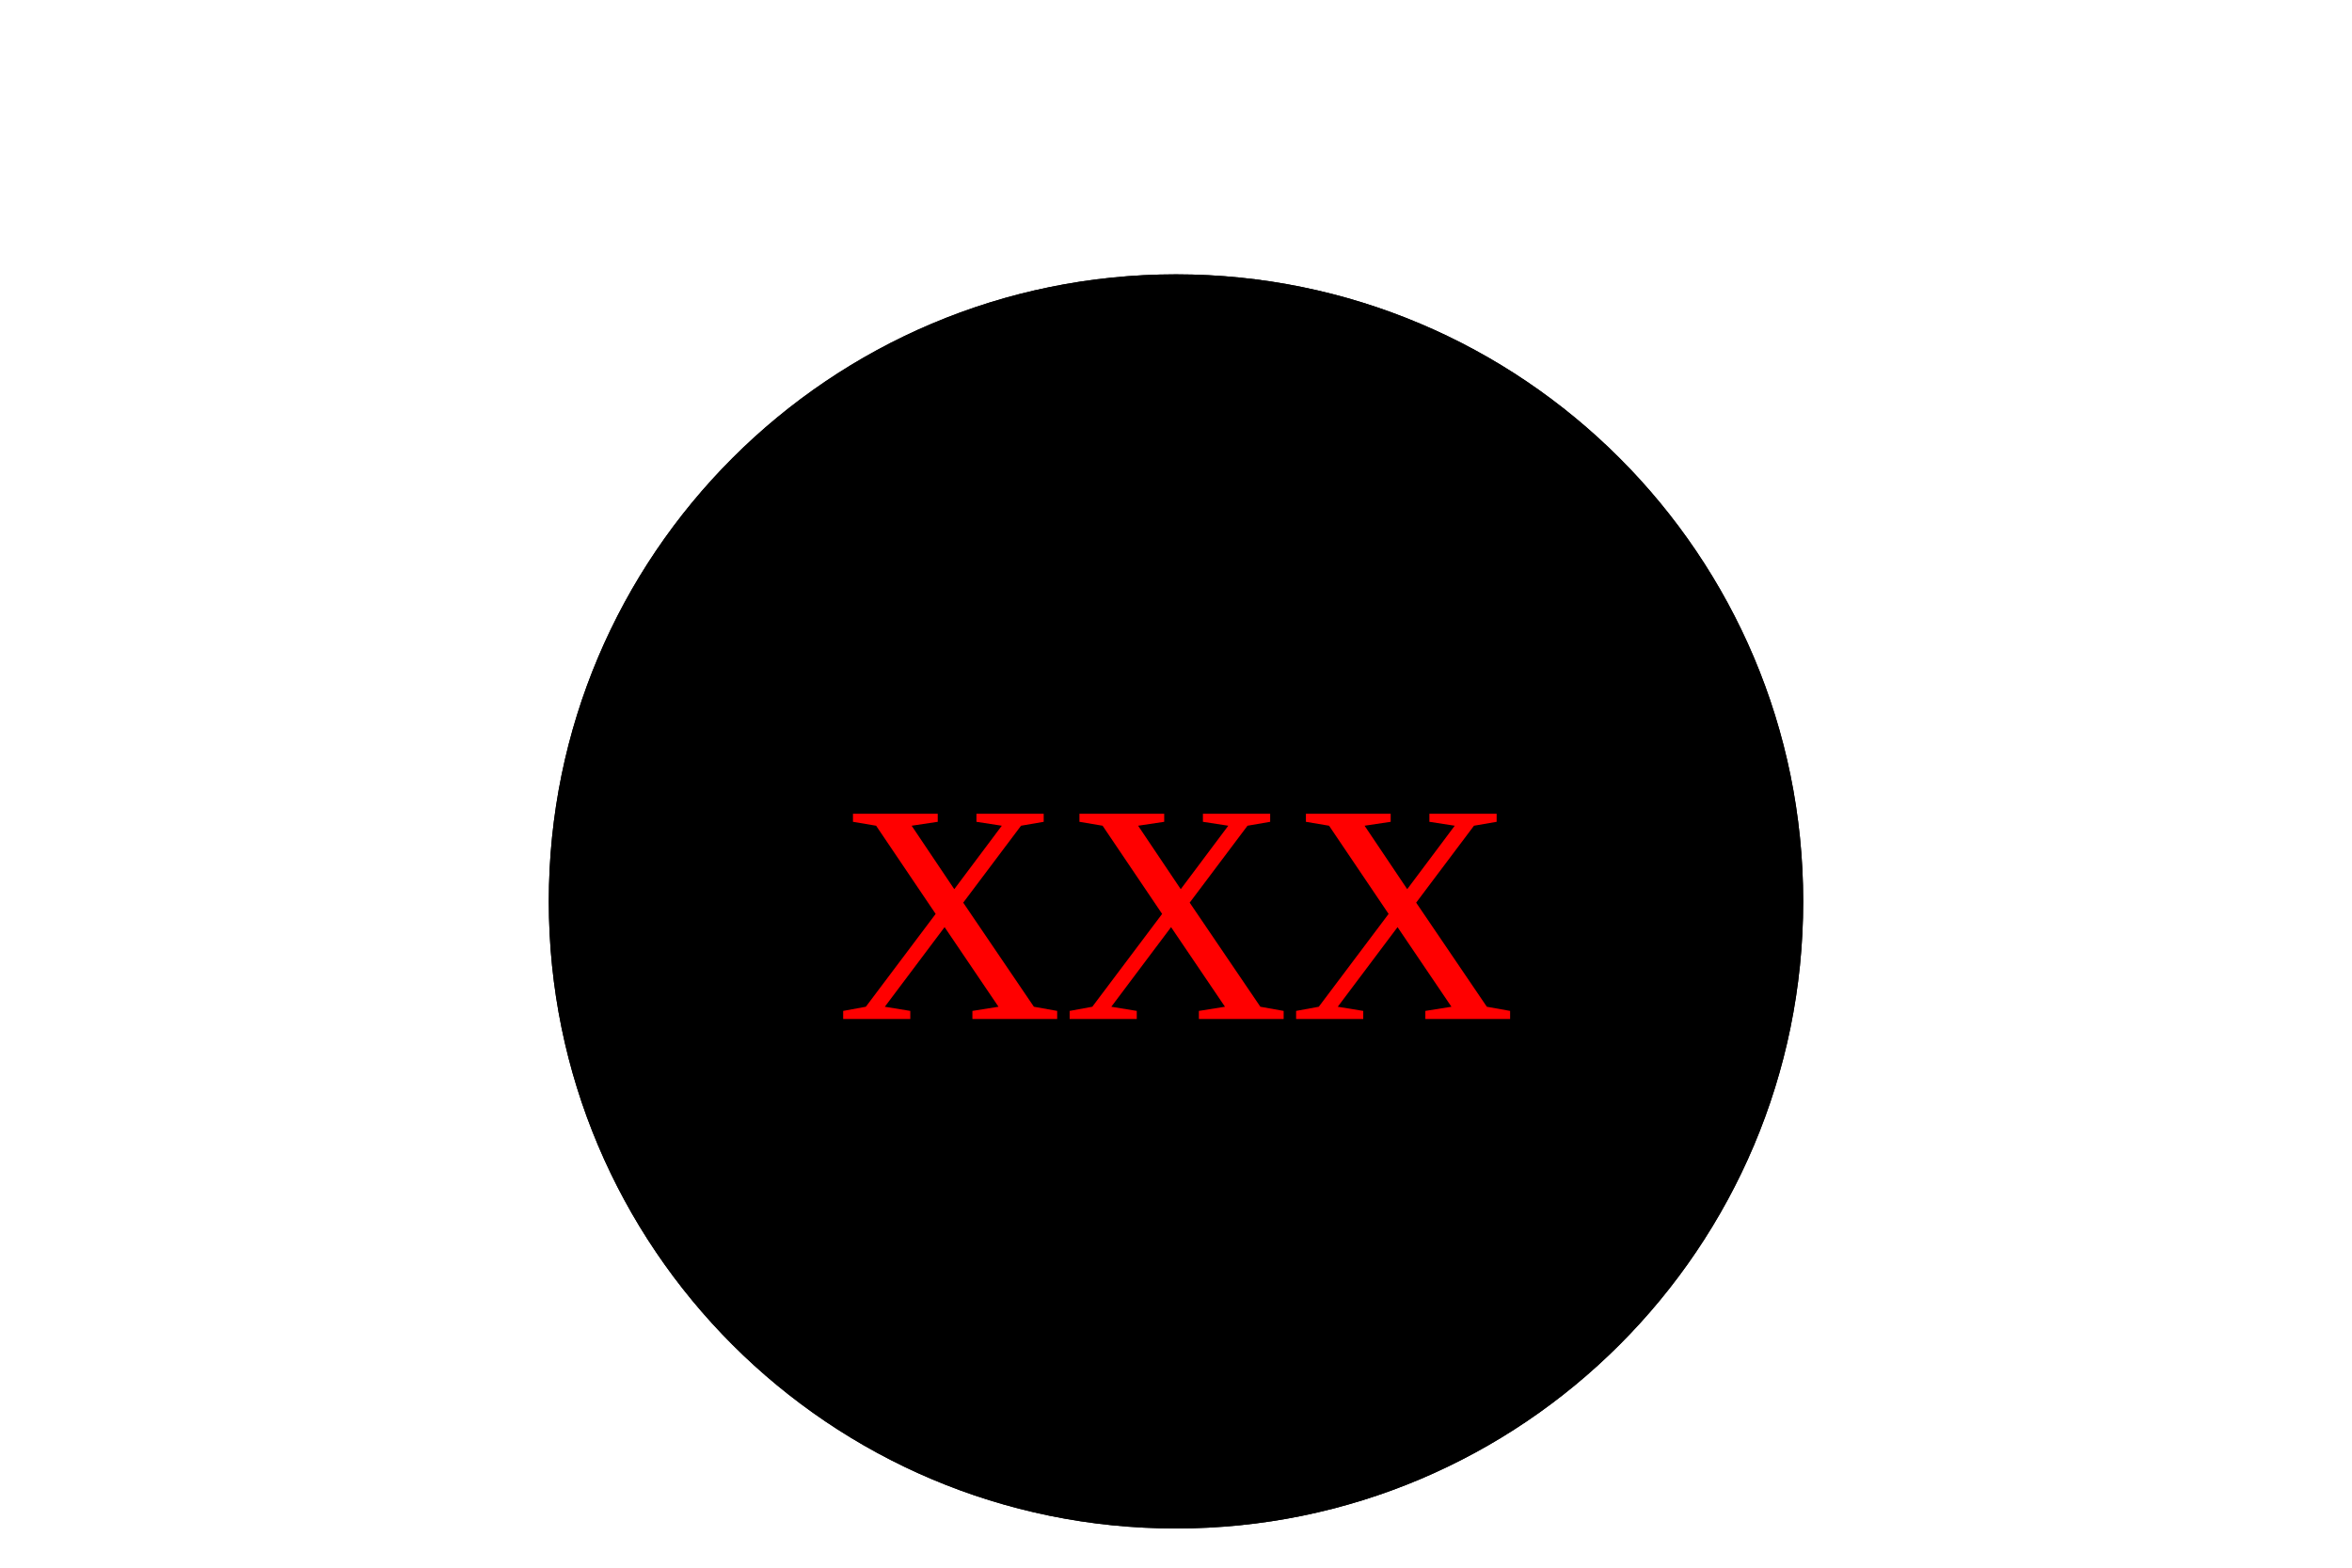
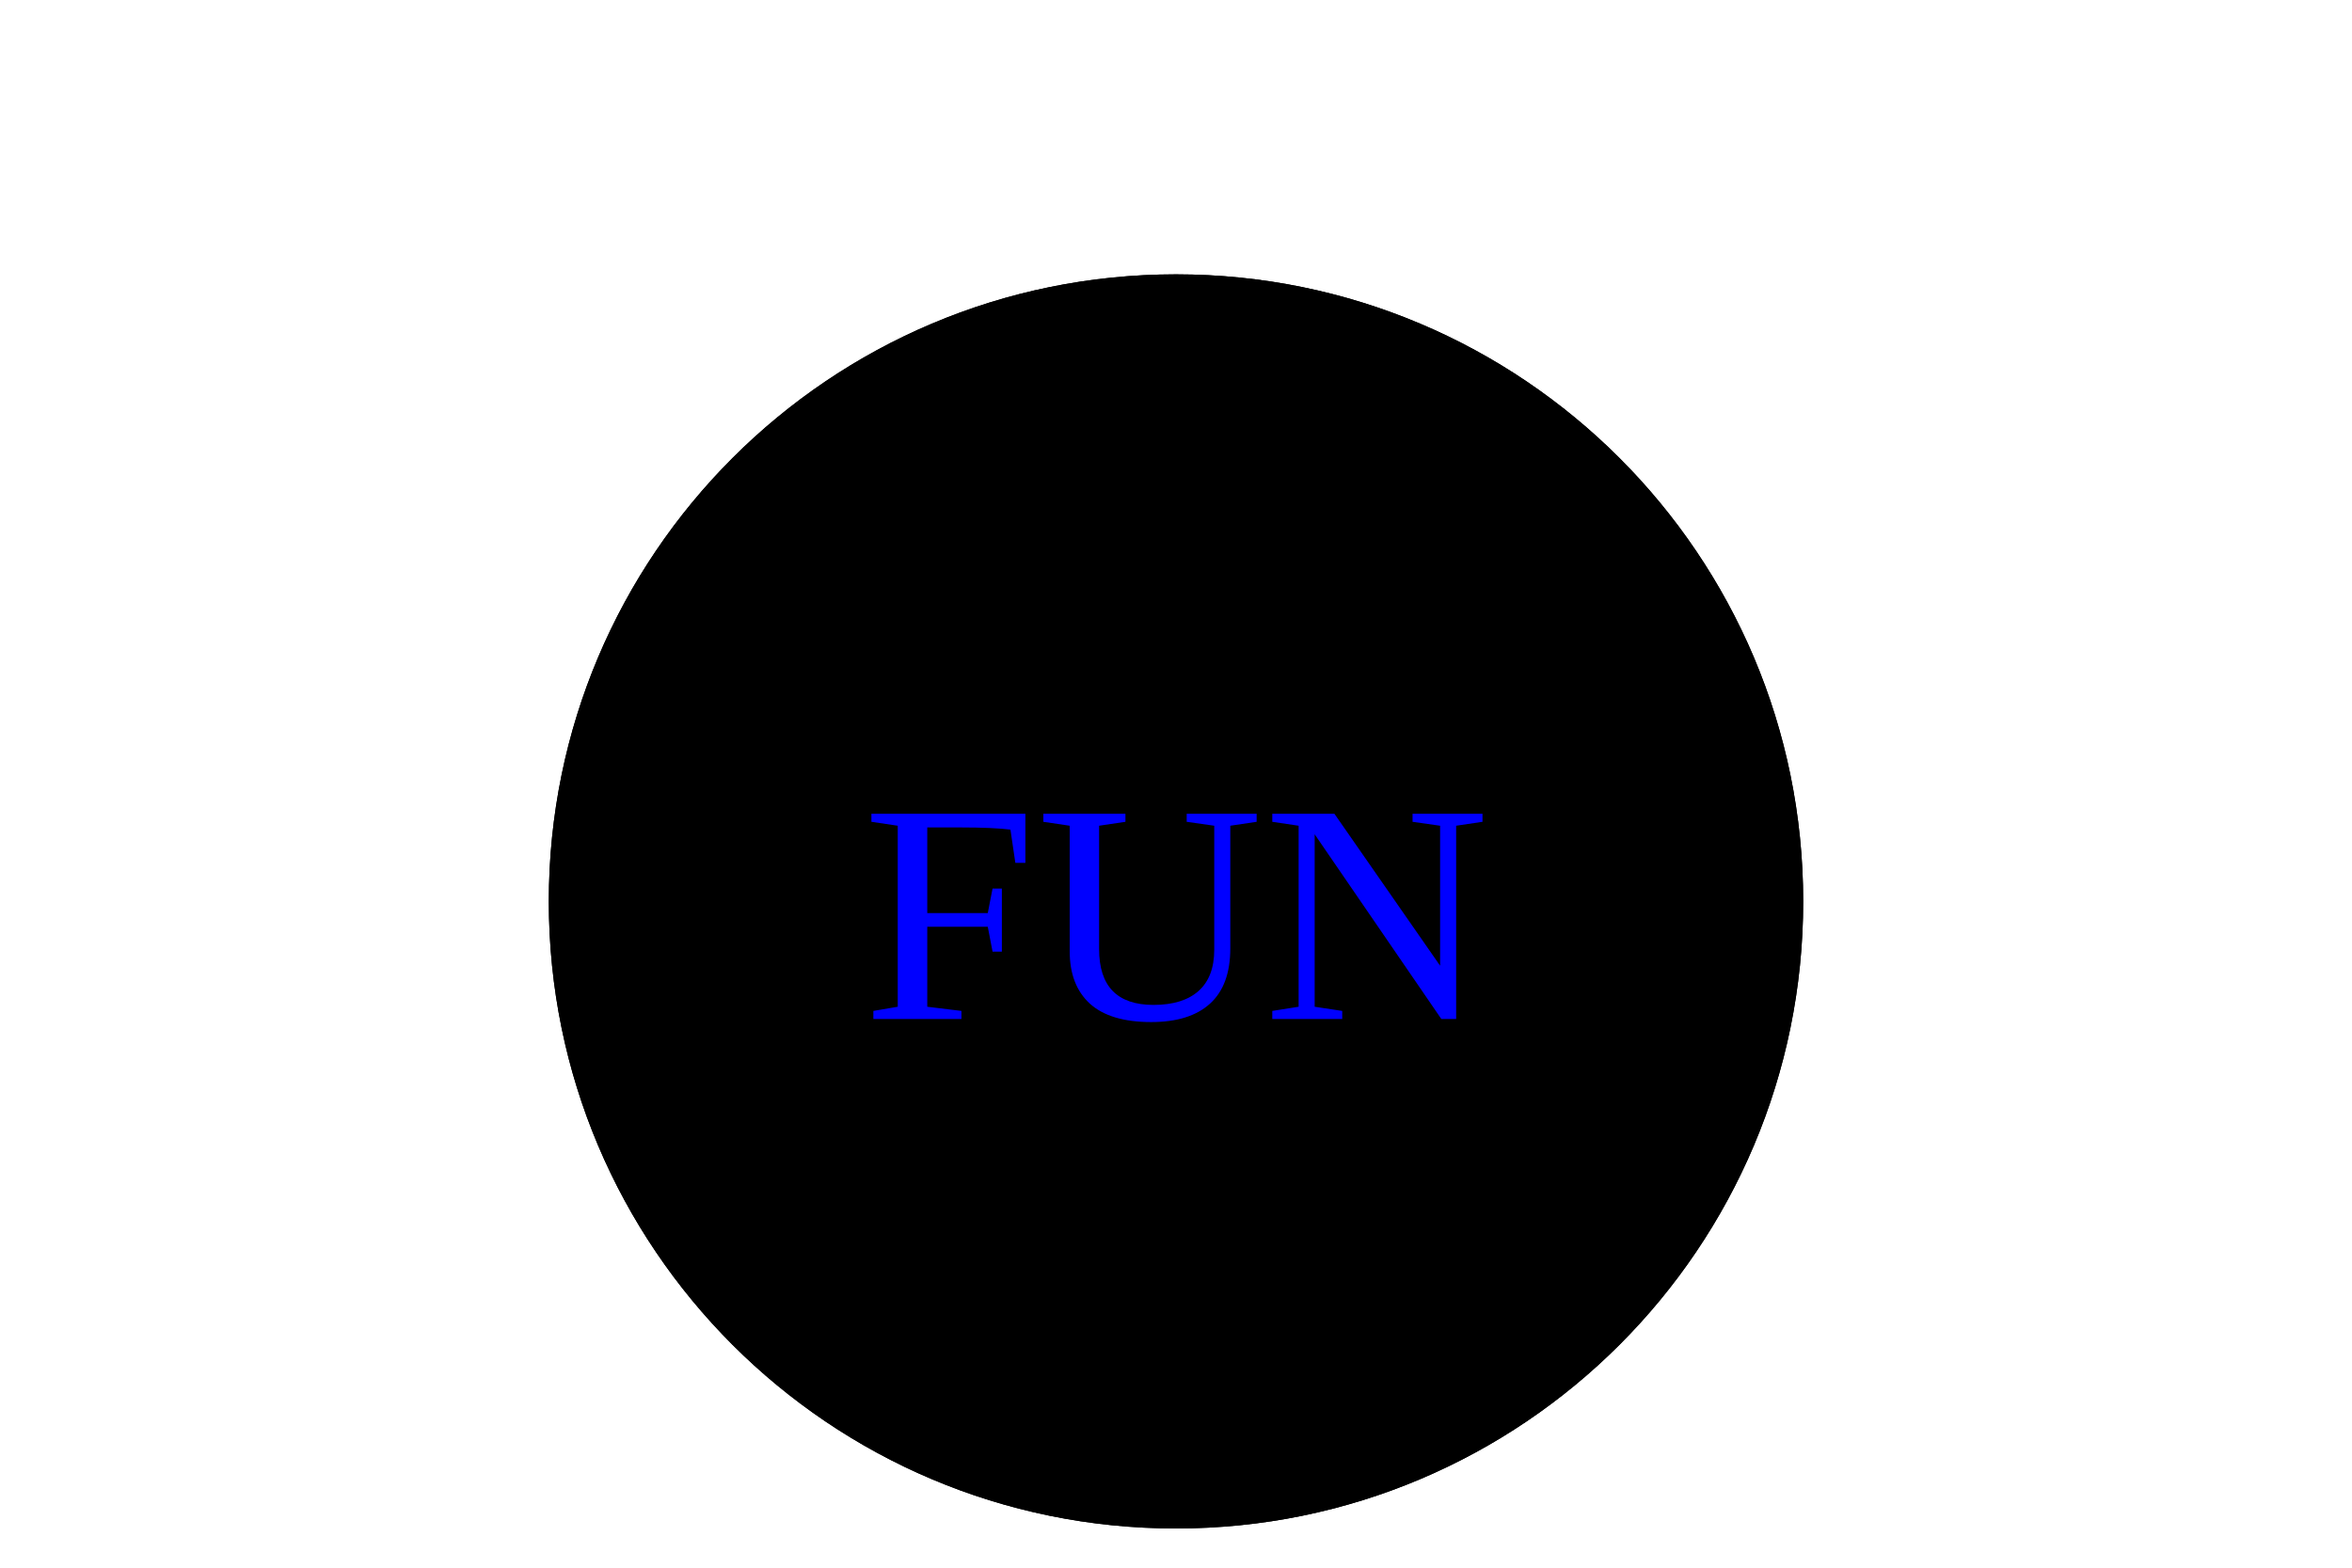
<svg xmlns="http://www.w3.org/2000/svg" version="1.1" width="300" height="200">
  <circle cx="150" cy="115" r="80" fill="undefined" />
  <circle cx="150" cy="115" r="80" fill="black" />
-   <text x="150" y="130" text-anchor="middle" font-size="40" fill="red">XXX</text>
+   <text x="150" y="130" text-anchor="middle" font-size="40" fill="blue">FUN</text>
</svg>
